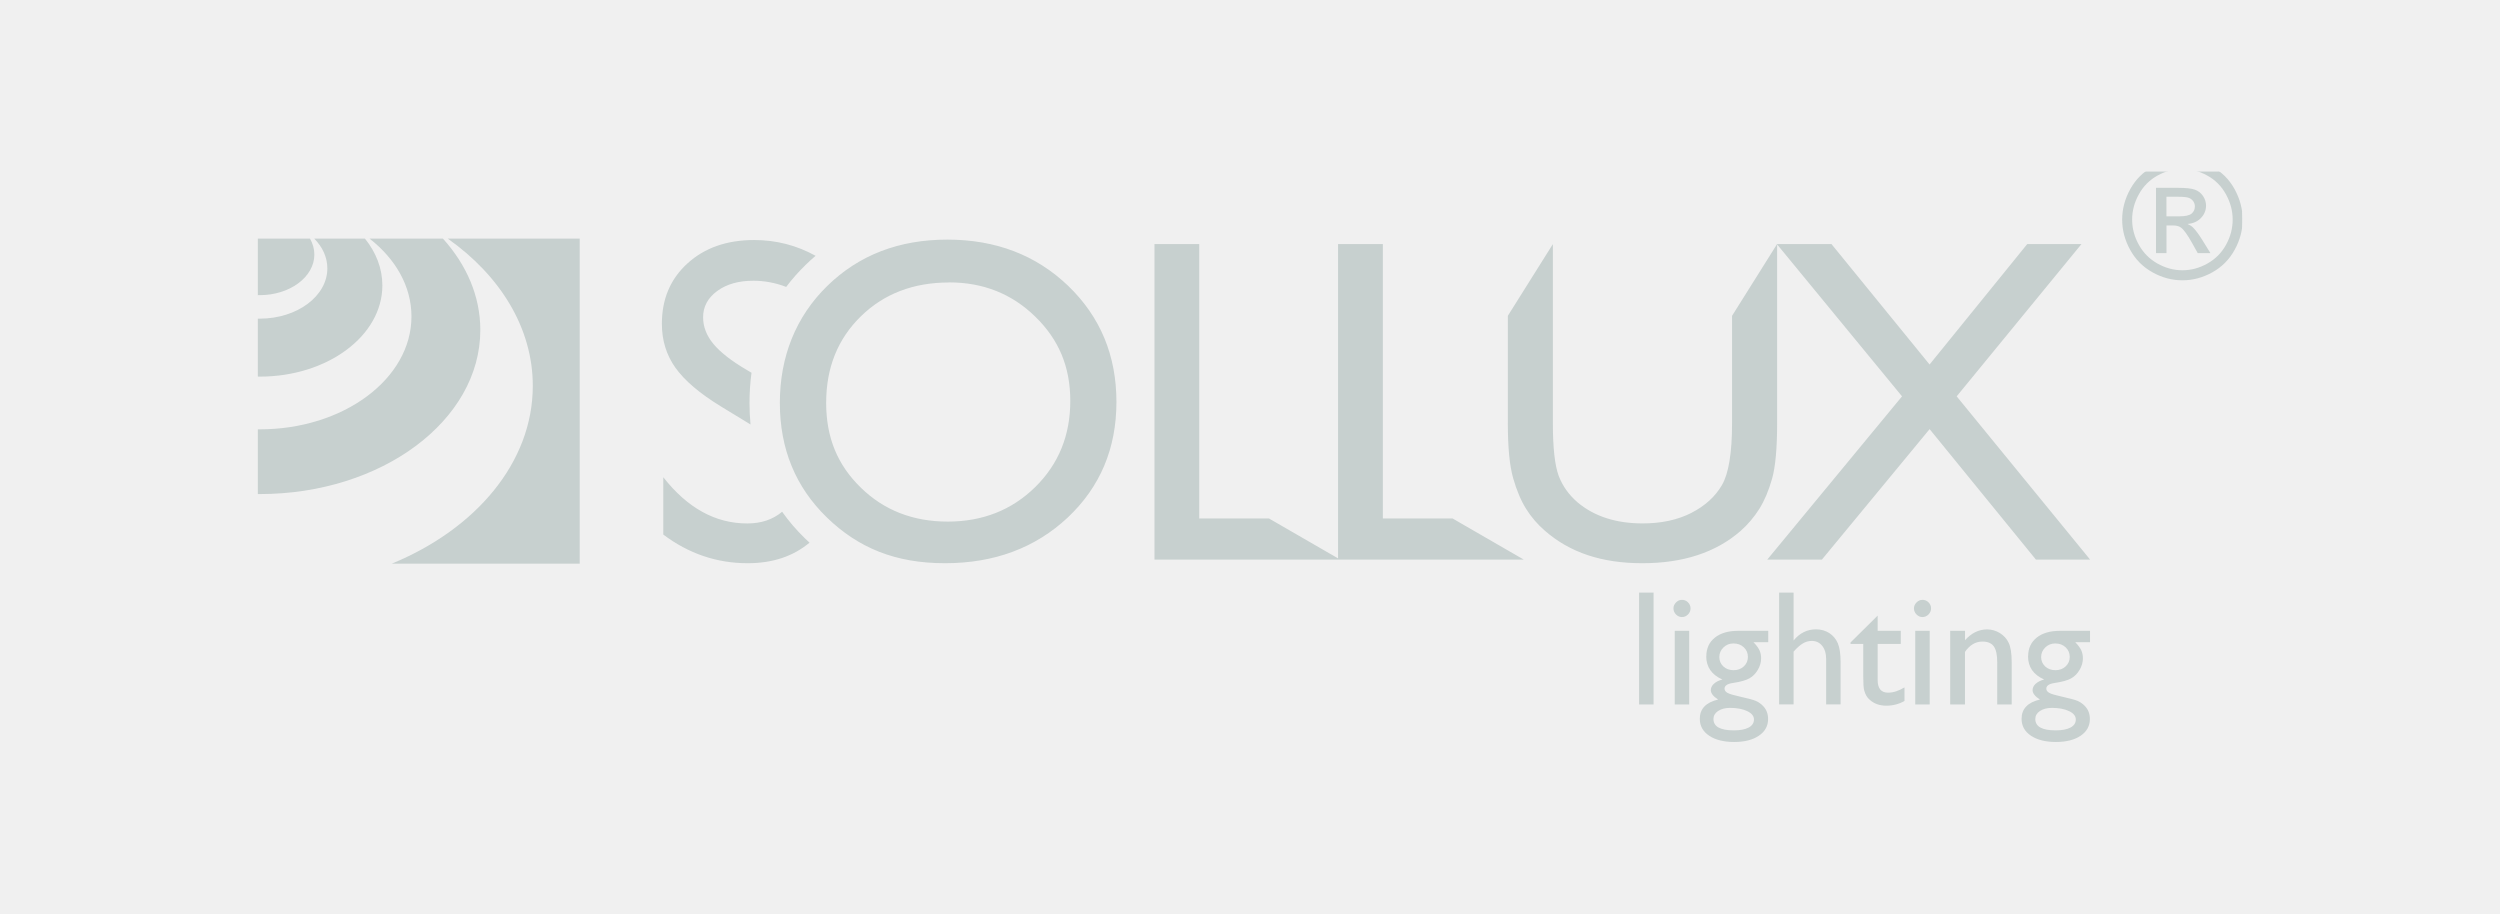
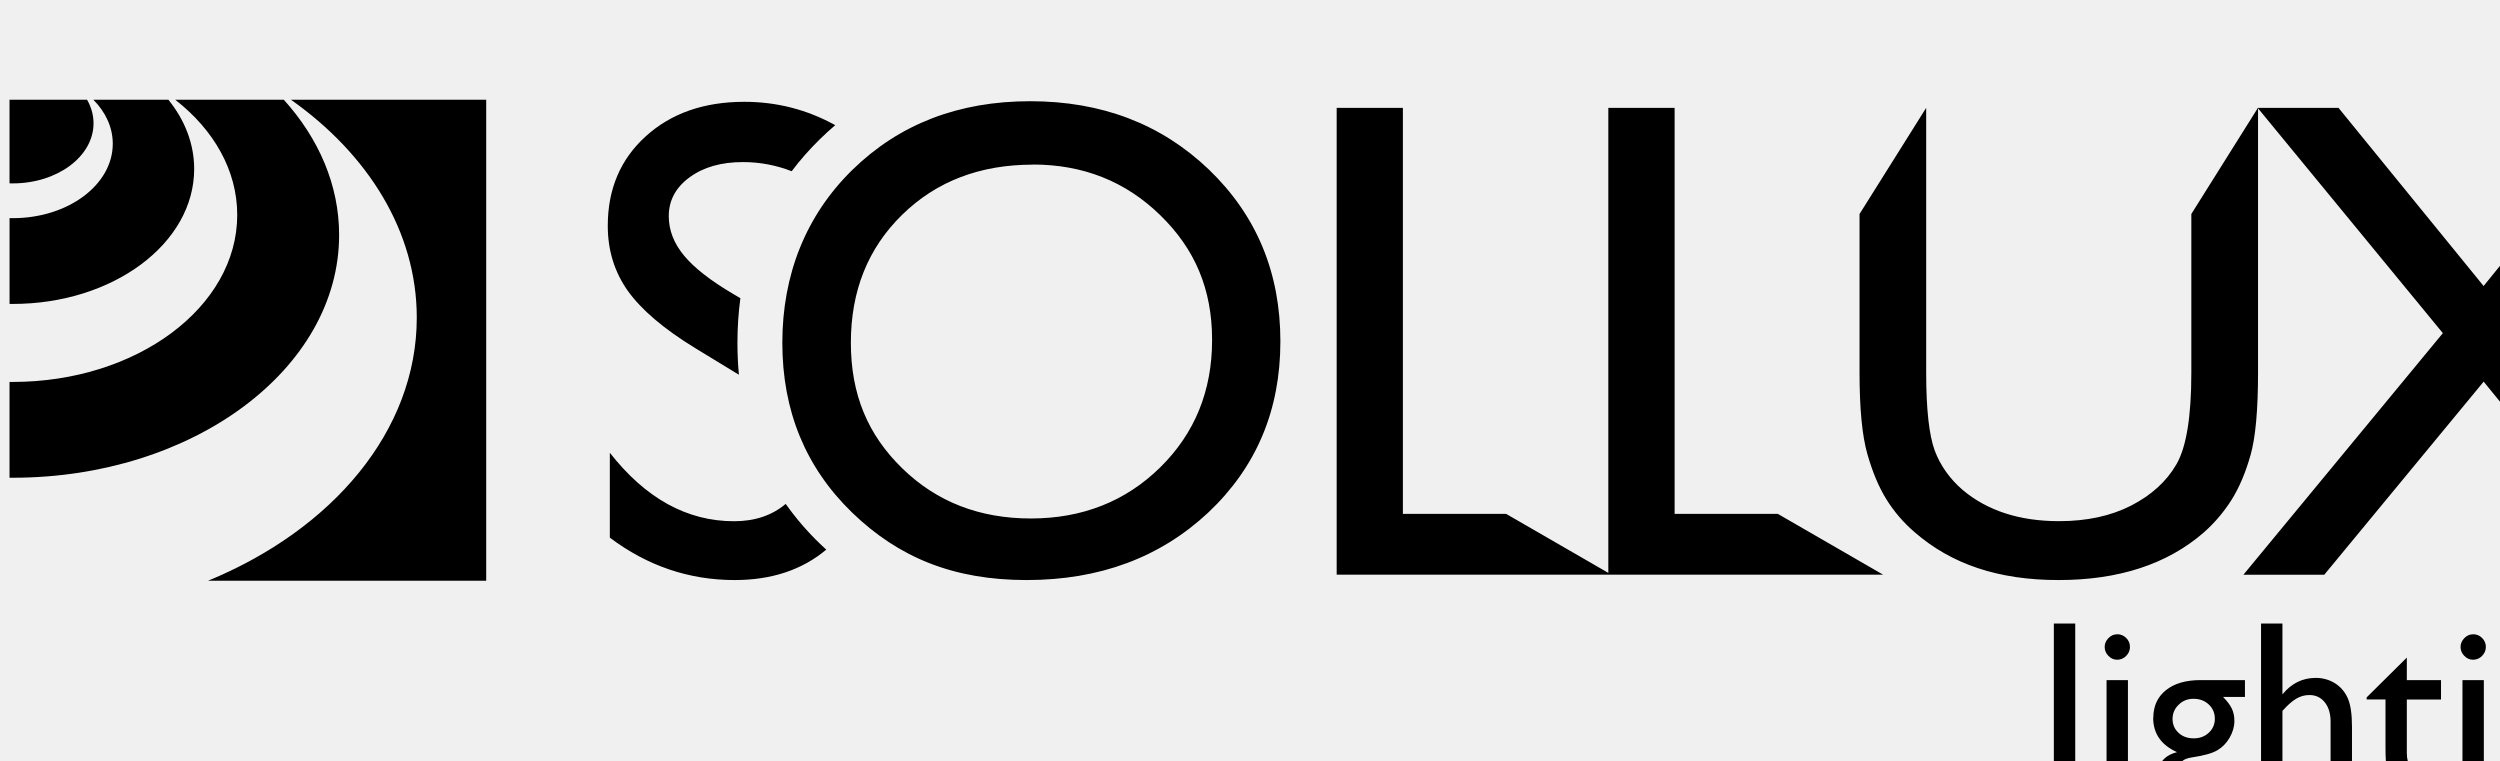
- <svg xmlns="http://www.w3.org/2000/svg" width="219" height="80" viewBox="0 0 219 80" fill="none">
-   <g clip-path="url(#clip0_6455_4600)">
-     <mask id="mask0_6455_4600" style="mask-type:luminance" maskUnits="userSpaceOnUse" x="22" y="15" width="175" height="50">
-       <path d="M196.456 15H22.543V65H196.456V15Z" fill="white" />
+ <svg xmlns="http://www.w3.org/2000/svg" width="148" height="45" viewBox="0 0 148 45" fill="none">
+   <g clip-path="url(#clip0_20_259)">
+     <mask id="mask0_20_259" style="mask-type:luminance" maskUnits="userSpaceOnUse" x="0" y="0" width="175" height="50">
+       <path d="M174.456 0H0.543V50H174.456V0Z" fill="white" />
    </mask>
-     <g mask="url(#mask0_6455_4600)">
-       <path d="M101.128 21.383H105.052V45.42H111.165L117.214 48.913V21.383H121.138V45.42H127.25L133.482 49.02H101.132V21.383H101.128ZM82.987 20.99C87.227 20.99 90.755 22.341 93.575 25.042C96.387 27.751 97.8 31.138 97.8 35.212C97.8 39.285 96.373 42.658 93.536 45.335C90.688 48.001 87.101 49.338 82.773 49.338C78.446 49.338 75.192 48.001 72.439 45.335C69.686 42.662 68.315 39.313 68.315 35.293C68.315 31.273 69.7 27.751 72.474 25.042C75.244 22.341 78.748 20.99 82.987 20.99ZM83.142 24.745C80.007 24.745 77.422 25.739 75.406 27.716C73.382 29.696 72.372 32.22 72.372 35.289C72.372 38.359 73.382 40.745 75.413 42.722C77.443 44.702 79.979 45.692 83.026 45.692C86.073 45.692 88.637 44.681 90.688 42.665C92.736 40.647 93.757 38.136 93.757 35.123C93.757 32.111 92.74 29.735 90.688 27.737C88.641 25.739 86.13 24.738 83.142 24.738V24.745ZM70.913 47.538C69.486 48.733 67.684 49.338 65.496 49.338C62.788 49.338 60.326 48.5 58.103 46.827V41.803C60.221 44.504 62.669 45.855 65.457 45.855C66.681 45.855 67.698 45.515 68.515 44.829C69.097 45.653 69.767 46.438 70.528 47.174C70.657 47.301 70.787 47.421 70.921 47.541L70.913 47.538ZM65.741 37.181L63.163 35.611C61.287 34.462 59.962 33.331 59.166 32.213C58.377 31.099 57.98 29.816 57.98 28.366C57.98 26.192 58.731 24.424 60.232 23.066C61.726 21.708 63.675 21.026 66.064 21.026C67.992 21.026 69.784 21.489 71.447 22.408C71.145 22.666 70.85 22.931 70.563 23.214C69.939 23.823 69.374 24.462 68.869 25.134C67.936 24.774 66.975 24.593 65.983 24.593C64.703 24.593 63.651 24.89 62.83 25.491C62.006 26.093 61.592 26.863 61.592 27.793C61.592 28.624 61.894 29.406 62.497 30.131C63.1 30.859 64.072 31.616 65.418 32.408L65.832 32.652C65.716 33.511 65.657 34.398 65.657 35.318C65.657 35.954 65.688 36.577 65.745 37.185L65.741 37.181ZM177.587 21.383H182.335L171.405 34.72L183.096 49.023H178.348L169.034 37.591L159.597 49.023H154.81L166.618 34.72L155.677 21.411V37.036C155.677 39.264 155.529 40.897 155.234 41.937C154.94 42.977 154.565 43.861 154.116 44.578C153.66 45.3 153.114 45.95 152.454 46.53C150.297 48.401 147.432 49.338 143.862 49.338C140.292 49.338 137.522 48.394 135.352 46.509C134.695 45.943 134.137 45.3 133.689 44.578C133.24 43.864 132.858 42.962 132.549 41.877C132.241 40.798 132.086 39.197 132.086 37.068V27.666L136.031 21.383V37.068C136.031 39.25 136.207 40.781 136.54 41.679C136.88 42.577 137.437 43.355 138.206 44.016C139.671 45.24 141.569 45.851 143.897 45.851C145.531 45.851 146.952 45.547 148.158 44.932C149.357 44.317 150.252 43.507 150.844 42.489C151.433 41.474 151.728 39.667 151.728 37.068V27.666L155.662 21.397L155.652 21.383H160.439L169.031 31.93L177.583 21.383H177.587Z" fill="#C7D0CF" />
-       <path d="M179.748 62.01C179.324 62.01 178.973 62.102 178.699 62.283C178.429 62.463 178.292 62.7 178.292 62.983C178.292 63.647 178.885 63.98 180.074 63.98C180.635 63.98 181.07 63.898 181.378 63.732C181.687 63.566 181.841 63.333 181.841 63.029C181.841 62.725 181.645 62.484 181.256 62.297C180.866 62.109 180.362 62.01 179.745 62.01M180.042 56.367C179.699 56.367 179.408 56.48 179.165 56.717C178.924 56.95 178.804 57.233 178.804 57.559C178.804 57.884 178.924 58.163 179.159 58.382C179.397 58.602 179.696 58.708 180.057 58.708C180.417 58.708 180.712 58.598 180.951 58.375C181.189 58.153 181.309 57.877 181.309 57.544C181.309 57.212 181.189 56.926 180.947 56.703C180.706 56.477 180.408 56.367 180.042 56.367ZM177.665 57.488C177.665 56.802 177.914 56.257 178.412 55.858C178.91 55.458 179.59 55.26 180.453 55.26H183.086V56.257H181.792C182.045 56.512 182.216 56.749 182.315 56.958C182.413 57.17 182.462 57.407 182.462 57.679C182.462 58.015 182.367 58.347 182.178 58.672C181.989 58.998 181.744 59.245 181.446 59.419C181.147 59.592 180.657 59.73 179.973 59.832C179.496 59.903 179.257 60.066 179.257 60.331C179.257 60.479 179.348 60.603 179.524 60.699C179.702 60.794 180.025 60.893 180.495 60.995C181.277 61.169 181.782 61.303 182.007 61.402C182.23 61.501 182.434 61.643 182.613 61.823C182.919 62.131 183.073 62.52 183.073 62.986C183.073 63.598 182.802 64.086 182.259 64.454C181.719 64.818 180.997 64.998 180.095 64.998C179.194 64.998 178.45 64.814 177.907 64.447C177.363 64.079 177.09 63.587 177.09 62.968C177.09 62.095 177.626 61.533 178.696 61.278C178.269 61.003 178.054 60.73 178.054 60.458C178.054 60.253 178.146 60.062 178.327 59.896C178.51 59.73 178.759 59.602 179.067 59.525C178.124 59.104 177.654 58.425 177.654 57.484L177.665 57.488ZM172.135 55.26V56.081C172.699 55.451 173.345 55.136 174.063 55.136C174.463 55.136 174.832 55.239 175.175 55.448C175.519 55.656 175.782 55.939 175.957 56.303C176.136 56.664 176.224 57.24 176.224 58.025V61.713H174.958V58.039C174.958 57.378 174.86 56.908 174.66 56.629C174.46 56.342 174.126 56.201 173.657 56.201C173.057 56.201 172.552 56.501 172.132 57.106V61.713H170.837V55.26H172.132H172.135ZM167.776 55.26H169.041V61.713H167.776V55.26ZM168.4 52.545C168.61 52.545 168.786 52.615 168.936 52.764C169.084 52.909 169.161 53.086 169.161 53.294C169.161 53.503 169.084 53.68 168.936 53.828C168.786 53.98 168.61 54.054 168.4 54.054C168.203 54.054 168.035 53.977 167.888 53.828C167.737 53.676 167.663 53.499 167.663 53.298C167.663 53.096 167.737 52.93 167.888 52.775C168.035 52.622 168.207 52.548 168.4 52.548V52.545ZM162.106 56.282L164.483 53.927V55.26H166.507V56.409H164.483V59.571C164.483 60.31 164.788 60.677 165.395 60.677C165.847 60.677 166.327 60.525 166.833 60.214V61.406C166.345 61.681 165.815 61.819 165.24 61.819C164.665 61.819 164.177 61.65 163.796 61.307C163.673 61.204 163.575 61.087 163.498 60.96C163.421 60.829 163.353 60.663 163.298 60.455C163.245 60.246 163.221 59.85 163.221 59.267V56.406H162.106V56.279V56.282ZM155.852 51.912H157.119V56.105C157.648 55.458 158.303 55.129 159.089 55.129C159.514 55.129 159.896 55.239 160.236 55.451C160.573 55.667 160.825 55.964 160.99 56.342C161.154 56.721 161.236 57.283 161.236 58.032V61.706H159.97V57.714C159.97 57.244 159.853 56.862 159.626 56.576C159.395 56.289 159.092 56.144 158.717 56.144C158.44 56.144 158.177 56.215 157.932 56.364C157.687 56.508 157.413 56.749 157.119 57.085V61.706H155.852V51.908V51.912ZM151.553 62.01C151.129 62.01 150.778 62.102 150.504 62.283C150.235 62.463 150.098 62.7 150.098 62.983C150.098 63.647 150.69 63.98 151.879 63.98C152.44 63.98 152.875 63.898 153.184 63.732C153.492 63.566 153.647 63.333 153.647 63.029C153.647 62.725 153.45 62.484 153.061 62.297C152.672 62.109 152.167 62.01 151.55 62.01H151.553ZM151.851 56.367C151.508 56.367 151.216 56.48 150.975 56.717C150.733 56.95 150.613 57.233 150.613 57.559C150.613 57.884 150.733 58.163 150.967 58.382C151.207 58.602 151.504 58.708 151.865 58.708C152.226 58.708 152.521 58.598 152.76 58.375C152.998 58.153 153.117 57.877 153.117 57.544C153.117 57.212 152.998 56.926 152.757 56.703C152.514 56.477 152.216 56.367 151.851 56.367ZM149.474 57.488C149.474 56.802 149.723 56.257 150.221 55.858C150.719 55.458 151.399 55.26 152.262 55.26H154.899V56.257H153.604C153.858 56.512 154.029 56.749 154.127 56.958C154.225 57.17 154.274 57.407 154.274 57.679C154.274 58.015 154.179 58.347 153.99 58.672C153.801 58.998 153.556 59.245 153.258 59.419C152.96 59.592 152.469 59.73 151.785 59.832C151.308 59.903 151.07 60.066 151.07 60.331C151.07 60.479 151.161 60.603 151.336 60.699C151.514 60.794 151.837 60.893 152.308 60.995C153.089 61.169 153.595 61.303 153.819 61.402C154.044 61.501 154.247 61.643 154.425 61.823C154.731 62.131 154.885 62.52 154.885 62.986C154.885 63.598 154.614 64.086 154.071 64.454C153.532 64.818 152.809 64.998 151.908 64.998C151.007 64.998 150.263 64.814 149.72 64.447C149.175 64.079 148.902 63.587 148.902 62.968C148.902 62.095 149.438 61.533 150.508 61.278C150.08 61.003 149.866 60.73 149.866 60.458C149.866 60.253 149.958 60.062 150.14 59.896C150.322 59.73 150.572 59.602 150.879 59.525C149.937 59.104 149.466 58.425 149.466 57.484L149.474 57.488ZM146.707 55.26H147.973V61.713H146.707V55.26ZM147.331 52.545C147.541 52.545 147.716 52.615 147.867 52.764C148.015 52.909 148.092 53.086 148.092 53.294C148.092 53.503 148.015 53.68 147.867 53.828C147.716 53.98 147.541 54.054 147.331 54.054C147.135 54.054 146.966 53.977 146.819 53.828C146.669 53.676 146.595 53.499 146.595 53.298C146.595 53.096 146.669 52.93 146.819 52.775C146.966 52.622 147.138 52.548 147.331 52.548V52.545ZM143.586 51.912H144.852V61.71H143.586V51.912Z" fill="#C7D0CF" />
-       <path fill-rule="evenodd" clip-rule="evenodd" d="M27.154 20.902H22.543V25.853C22.613 25.853 22.683 25.856 22.753 25.856C25.394 25.856 27.537 24.262 27.537 22.299C27.537 21.804 27.4 21.33 27.154 20.902ZM31.966 20.902H27.526C28.248 21.631 28.676 22.532 28.676 23.508C28.676 25.941 26.025 27.914 22.757 27.914C22.687 27.914 22.617 27.914 22.547 27.914V32.992C22.617 32.992 22.687 32.992 22.757 32.992C28.687 32.992 33.495 29.417 33.495 25.004C33.495 23.505 32.937 22.101 31.969 20.902H31.966ZM38.804 20.902H32.373C34.648 22.677 36.044 25.078 36.044 27.723C36.044 33.183 30.093 37.61 22.753 37.61C22.683 37.61 22.613 37.61 22.543 37.61V43.281C22.613 43.281 22.683 43.281 22.75 43.281C33.425 43.281 42.076 36.846 42.076 28.908C42.076 25.945 40.866 23.19 38.801 20.902H38.804ZM50.787 20.902H39.225C43.812 24.145 46.673 28.724 46.673 33.801C46.673 40.505 41.687 46.343 34.319 49.377H50.783V20.902H50.787Z" fill="#C7D0CF" />
-       <path d="M189.781 18.951H190.893C191.425 18.951 191.787 18.873 191.98 18.714C192.173 18.555 192.271 18.343 192.271 18.084C192.271 17.915 192.222 17.763 192.131 17.632C192.036 17.497 191.91 17.398 191.745 17.335C191.576 17.271 191.271 17.236 190.822 17.236H189.781V18.954V18.951ZM188.865 22.172V16.454H190.819C191.488 16.454 191.969 16.508 192.268 16.614C192.569 16.72 192.803 16.904 192.983 17.169C193.158 17.43 193.249 17.71 193.249 18.007C193.249 18.424 193.102 18.788 192.803 19.096C192.509 19.407 192.113 19.58 191.622 19.619C191.822 19.704 191.983 19.803 192.102 19.923C192.331 20.146 192.611 20.524 192.944 21.058L193.635 22.176H192.523L192.019 21.274C191.622 20.563 191.299 20.118 191.058 19.941C190.889 19.81 190.647 19.746 190.324 19.75H189.784V22.176H188.869L188.865 22.172ZM191.184 14.793C190.44 14.793 189.718 14.983 189.016 15.369C188.315 15.751 187.764 16.299 187.369 17.013C186.972 17.724 186.775 18.466 186.775 19.237C186.775 20.008 186.972 20.74 187.361 21.44C187.75 22.144 188.294 22.692 188.991 23.084C189.689 23.477 190.423 23.675 191.184 23.675C191.945 23.675 192.674 23.477 193.372 23.084C194.07 22.692 194.616 22.144 195.002 21.44C195.388 20.736 195.581 20.005 195.581 19.237C195.581 18.47 195.385 17.727 194.988 17.013C194.596 16.302 194.045 15.751 193.34 15.369C192.635 14.987 191.916 14.793 191.181 14.793H191.184ZM191.184 13.912C192.071 13.912 192.934 14.142 193.778 14.602C194.62 15.058 195.28 15.715 195.749 16.568C196.22 17.423 196.455 18.311 196.455 19.237C196.455 20.164 196.223 21.037 195.757 21.882C195.294 22.731 194.645 23.385 193.807 23.852C192.969 24.322 192.091 24.555 191.181 24.555C190.269 24.555 189.391 24.322 188.553 23.852C187.715 23.385 187.063 22.727 186.6 21.882C186.134 21.037 185.902 20.153 185.902 19.237C185.902 18.321 186.137 17.423 186.611 16.568C187.084 15.715 187.744 15.058 188.585 14.602C189.431 14.142 190.293 13.912 191.181 13.912H191.184Z" fill="#C7D0CF" />
+     <g mask="url(#mask0_20_259)">
+       <path d="M79.127 6.384H83.051V30.422H89.164L95.213 33.915V6.384H99.137V30.422H105.249L111.481 34.021H79.131V6.384H79.127ZM60.986 5.992C65.226 5.992 68.754 7.343 71.573 10.044C74.386 12.753 75.799 16.14 75.799 20.213C75.799 24.287 74.372 27.66 71.535 30.337C68.687 33.003 65.1 34.339 60.773 34.339C56.445 34.339 53.191 33.003 50.438 30.337C47.685 27.664 46.314 24.315 46.314 20.295C46.314 16.274 47.699 12.753 50.473 10.044C53.243 7.343 56.747 5.992 60.986 5.992ZM61.141 9.747C58.006 9.747 55.421 10.741 53.405 12.717C51.381 14.697 50.371 17.222 50.371 20.291C50.371 23.36 51.381 25.747 53.412 27.724C55.442 29.704 57.978 30.694 61.025 30.694C64.072 30.694 66.636 29.683 68.687 27.667C70.735 25.648 71.756 23.138 71.756 20.125C71.756 17.112 70.739 14.736 68.687 12.739C66.639 10.741 64.129 9.74 61.141 9.74V9.747ZM48.913 32.54C47.485 33.735 45.683 34.339 43.495 34.339C40.787 34.339 38.325 33.501 36.102 31.829V26.804C38.22 29.506 40.668 30.857 43.456 30.857C44.68 30.857 45.697 30.517 46.514 29.831C47.096 30.655 47.766 31.44 48.527 32.175C48.657 32.303 48.786 32.423 48.92 32.543L48.913 32.54ZM43.74 22.183L41.163 20.613C39.286 19.464 37.961 18.332 37.165 17.215C36.376 16.101 35.98 14.818 35.98 13.368C35.98 11.193 36.73 9.425 38.231 8.068C39.725 6.71 41.675 6.027 44.063 6.027C45.991 6.027 47.783 6.491 49.446 7.41C49.144 7.668 48.849 7.933 48.562 8.216C47.938 8.824 47.373 9.464 46.868 10.136C45.935 9.775 44.974 9.595 43.982 9.595C42.702 9.595 41.65 9.892 40.829 10.493C40.005 11.094 39.591 11.865 39.591 12.795C39.591 13.626 39.893 14.407 40.496 15.132C41.099 15.861 42.071 16.617 43.417 17.41L43.831 17.653C43.715 18.513 43.656 19.4 43.656 20.32C43.656 20.956 43.687 21.578 43.743 22.186L43.74 22.183ZM155.586 6.384H160.334L149.404 19.722L161.095 34.025H156.347L147.033 22.593L137.596 34.025H132.809L144.617 19.722L133.676 6.413V22.038C133.676 24.266 133.528 25.899 133.233 26.939C132.939 27.978 132.564 28.862 132.115 29.58C131.659 30.301 131.113 30.952 130.453 31.532C128.296 33.402 125.431 34.339 121.861 34.339C118.291 34.339 115.521 33.395 113.351 31.511C112.694 30.945 112.136 30.301 111.688 29.58C111.239 28.866 110.857 27.964 110.548 26.879C110.24 25.8 110.085 24.198 110.085 22.07V12.668L114.03 6.384V22.07C114.03 24.251 114.206 25.782 114.539 26.681C114.879 27.579 115.436 28.357 116.205 29.018C117.67 30.241 119.568 30.853 121.896 30.853C123.53 30.853 124.951 30.549 126.157 29.934C127.356 29.318 128.251 28.509 128.843 27.49C129.432 26.476 129.727 24.669 129.727 22.07V12.668L133.661 6.399L133.651 6.384H138.438L147.03 16.932L155.582 6.384H155.586Z" fill="black" />
+       <path d="M157.749 47.012C157.326 47.012 156.974 47.104 156.701 47.285C156.431 47.465 156.294 47.702 156.294 47.985C156.294 48.649 156.886 48.982 158.076 48.982C158.636 48.982 159.071 48.901 159.38 48.734C159.689 48.568 159.843 48.335 159.843 48.031C159.843 47.727 159.646 47.486 159.257 47.299C158.868 47.111 158.364 47.012 157.746 47.012M158.044 41.369C157.701 41.369 157.409 41.482 157.167 41.719C156.926 41.952 156.806 42.235 156.806 42.561C156.806 42.886 156.926 43.165 157.16 43.384C157.398 43.604 157.697 43.71 158.058 43.71C158.419 43.71 158.714 43.6 158.953 43.377C159.191 43.155 159.31 42.879 159.31 42.547C159.31 42.214 159.191 41.928 158.948 41.705C158.707 41.478 158.409 41.369 158.044 41.369ZM155.667 42.49C155.667 41.804 155.916 41.259 156.414 40.86C156.911 40.46 157.592 40.262 158.455 40.262H161.088V41.259H159.794C160.046 41.514 160.218 41.751 160.317 41.959C160.415 42.172 160.464 42.408 160.464 42.681C160.464 43.017 160.369 43.349 160.18 43.674C159.991 44 159.745 44.247 159.447 44.42C159.148 44.594 158.658 44.732 157.974 44.834C157.497 44.905 157.258 45.068 157.258 45.333C157.258 45.481 157.349 45.605 157.526 45.7C157.704 45.796 158.027 45.895 158.496 45.997C159.279 46.171 159.783 46.305 160.008 46.404C160.232 46.503 160.435 46.645 160.615 46.825C160.92 47.133 161.074 47.522 161.074 47.988C161.074 48.6 160.804 49.088 160.26 49.456C159.72 49.82 158.998 50 158.096 50C157.195 50 156.452 49.816 155.908 49.449C155.365 49.081 155.092 48.589 155.092 47.971C155.092 47.097 155.628 46.535 156.697 46.28C156.27 46.005 156.056 45.732 156.056 45.46C156.056 45.255 156.147 45.064 156.329 44.898C156.511 44.732 156.76 44.604 157.069 44.527C156.126 44.106 155.656 43.427 155.656 42.486L155.667 42.49ZM150.136 40.262V41.083C150.701 40.453 151.346 40.138 152.065 40.138C152.465 40.138 152.833 40.241 153.177 40.45C153.52 40.658 153.783 40.941 153.958 41.305C154.138 41.666 154.226 42.242 154.226 43.027V46.715H152.959V43.041C152.959 42.38 152.861 41.91 152.661 41.631C152.461 41.344 152.128 41.203 151.658 41.203C151.058 41.203 150.554 41.503 150.133 42.108V46.715H148.839V40.262H150.133H150.136ZM145.778 40.262H147.043V46.715H145.778V40.262ZM146.402 37.547C146.611 37.547 146.788 37.617 146.938 37.766C147.085 37.911 147.163 38.088 147.163 38.296C147.163 38.505 147.085 38.682 146.938 38.83C146.788 38.982 146.611 39.056 146.402 39.056C146.205 39.056 146.036 38.979 145.89 38.83C145.739 38.678 145.665 38.501 145.665 38.3C145.665 38.098 145.739 37.932 145.89 37.776C146.036 37.624 146.208 37.55 146.402 37.55V37.547ZM140.107 41.284L142.484 38.929V40.262H144.508V41.411H142.484V44.572C142.484 45.312 142.79 45.679 143.396 45.679C143.848 45.679 144.329 45.527 144.834 45.216V46.408C144.346 46.683 143.817 46.821 143.242 46.821C142.667 46.821 142.179 46.652 141.797 46.309C141.674 46.206 141.577 46.089 141.499 45.962C141.422 45.831 141.355 45.665 141.299 45.456C141.246 45.248 141.222 44.852 141.222 44.268V41.408H140.107V41.281V41.284ZM133.854 36.914H135.12V41.107C135.649 40.46 136.305 40.131 137.091 40.131C137.516 40.131 137.897 40.241 138.238 40.453C138.574 40.669 138.827 40.966 138.992 41.344C139.156 41.722 139.238 42.285 139.238 43.034V46.708H137.971V42.716C137.971 42.246 137.855 41.864 137.628 41.578C137.396 41.291 137.094 41.146 136.719 41.146C136.442 41.146 136.179 41.217 135.933 41.365C135.689 41.51 135.415 41.751 135.12 42.087V46.708H133.854V36.91V36.914ZM129.555 47.012C129.131 47.012 128.78 47.104 128.506 47.285C128.236 47.465 128.099 47.702 128.099 47.985C128.099 48.649 128.692 48.982 129.881 48.982C130.442 48.982 130.877 48.901 131.185 48.734C131.494 48.568 131.648 48.335 131.648 48.031C131.648 47.727 131.452 47.486 131.063 47.299C130.673 47.111 130.169 47.012 129.552 47.012H129.555ZM129.853 41.369C129.509 41.369 129.218 41.482 128.977 41.719C128.734 41.952 128.615 42.235 128.615 42.561C128.615 42.886 128.734 43.165 128.969 43.384C129.208 43.604 129.506 43.71 129.867 43.71C130.228 43.71 130.522 43.6 130.761 43.377C130.999 43.155 131.119 42.879 131.119 42.547C131.119 42.214 130.999 41.928 130.758 41.705C130.516 41.478 130.218 41.369 129.853 41.369ZM127.476 42.49C127.476 41.804 127.724 41.259 128.222 40.86C128.72 40.46 129.401 40.262 130.264 40.262H132.901V41.259H131.606C131.859 41.514 132.031 41.751 132.129 41.959C132.227 42.172 132.276 42.408 132.276 42.681C132.276 43.017 132.181 43.349 131.992 43.674C131.803 44 131.557 44.247 131.259 44.42C130.961 44.594 130.47 44.732 129.786 44.834C129.309 44.905 129.071 45.068 129.071 45.333C129.071 45.481 129.163 45.605 129.338 45.7C129.516 45.796 129.839 45.895 130.309 45.997C131.091 46.171 131.596 46.305 131.82 46.404C132.045 46.503 132.248 46.645 132.427 46.825C132.732 47.133 132.886 47.522 132.886 47.988C132.886 48.6 132.616 49.088 132.072 49.456C131.533 49.82 130.81 50 129.909 50C129.008 50 128.265 49.816 127.721 49.449C127.177 49.081 126.904 48.589 126.904 47.971C126.904 47.097 127.44 46.535 128.509 46.28C128.082 46.005 127.868 45.732 127.868 45.46C127.868 45.255 127.959 45.064 128.142 44.898C128.323 44.732 128.573 44.604 128.881 44.527C127.939 44.106 127.468 43.427 127.468 42.486L127.476 42.49ZM124.708 40.262H125.974V46.715H124.708V40.262ZM125.332 37.547C125.543 37.547 125.718 37.617 125.869 37.766C126.017 37.911 126.094 38.088 126.094 38.296C126.094 38.505 126.017 38.682 125.869 38.83C125.718 38.982 125.543 39.056 125.332 39.056C125.136 39.056 124.968 38.979 124.82 38.83C124.67 38.678 124.596 38.501 124.596 38.3C124.596 38.098 124.67 37.932 124.82 37.776C124.968 37.624 125.14 37.55 125.332 37.55V37.547ZM121.588 36.914H122.854V46.712H121.588V36.914Z" fill="black" />
+       <path fill-rule="evenodd" clip-rule="evenodd" d="M5.154 5.904H0.543V10.854C0.613 10.854 0.683 10.857 0.753 10.857C3.394 10.857 5.537 9.263 5.537 7.3C5.537 6.805 5.4 6.331 5.154 5.904ZM9.966 5.904H5.526C6.249 6.632 6.676 7.534 6.676 8.51C6.676 10.942 4.025 12.915 0.757 12.915C0.687 12.915 0.617 12.915 0.546 12.915V17.993C0.617 17.993 0.687 17.993 0.757 17.993C6.687 17.993 11.495 14.418 11.495 10.005C11.495 8.506 10.937 7.102 9.969 5.904H9.966ZM16.804 5.904H10.373C12.649 7.679 14.044 10.079 14.044 12.724C14.044 18.184 8.093 22.611 0.753 22.611C0.683 22.611 0.613 22.611 0.543 22.611V28.282C0.613 28.282 0.683 28.282 0.75 28.282C11.425 28.282 20.076 21.847 20.076 13.909C20.076 10.946 18.866 8.191 16.801 5.904H16.804ZM28.787 5.904H17.225C21.812 9.146 24.673 13.725 24.673 18.803C24.673 25.507 19.687 31.345 12.319 34.378H28.783V5.904H28.787Z" fill="black" />
    </g>
  </g>
  <defs>
-     <clipPath id="clip0_6455_4600">
-       <rect width="173.913" height="50" fill="white" transform="translate(22.543 15)" />
+     <clipPath id="clip0_20_259">
+       <rect width="173.913" height="50" fill="white" transform="translate(0.542969)" />
    </clipPath>
  </defs>
</svg>
